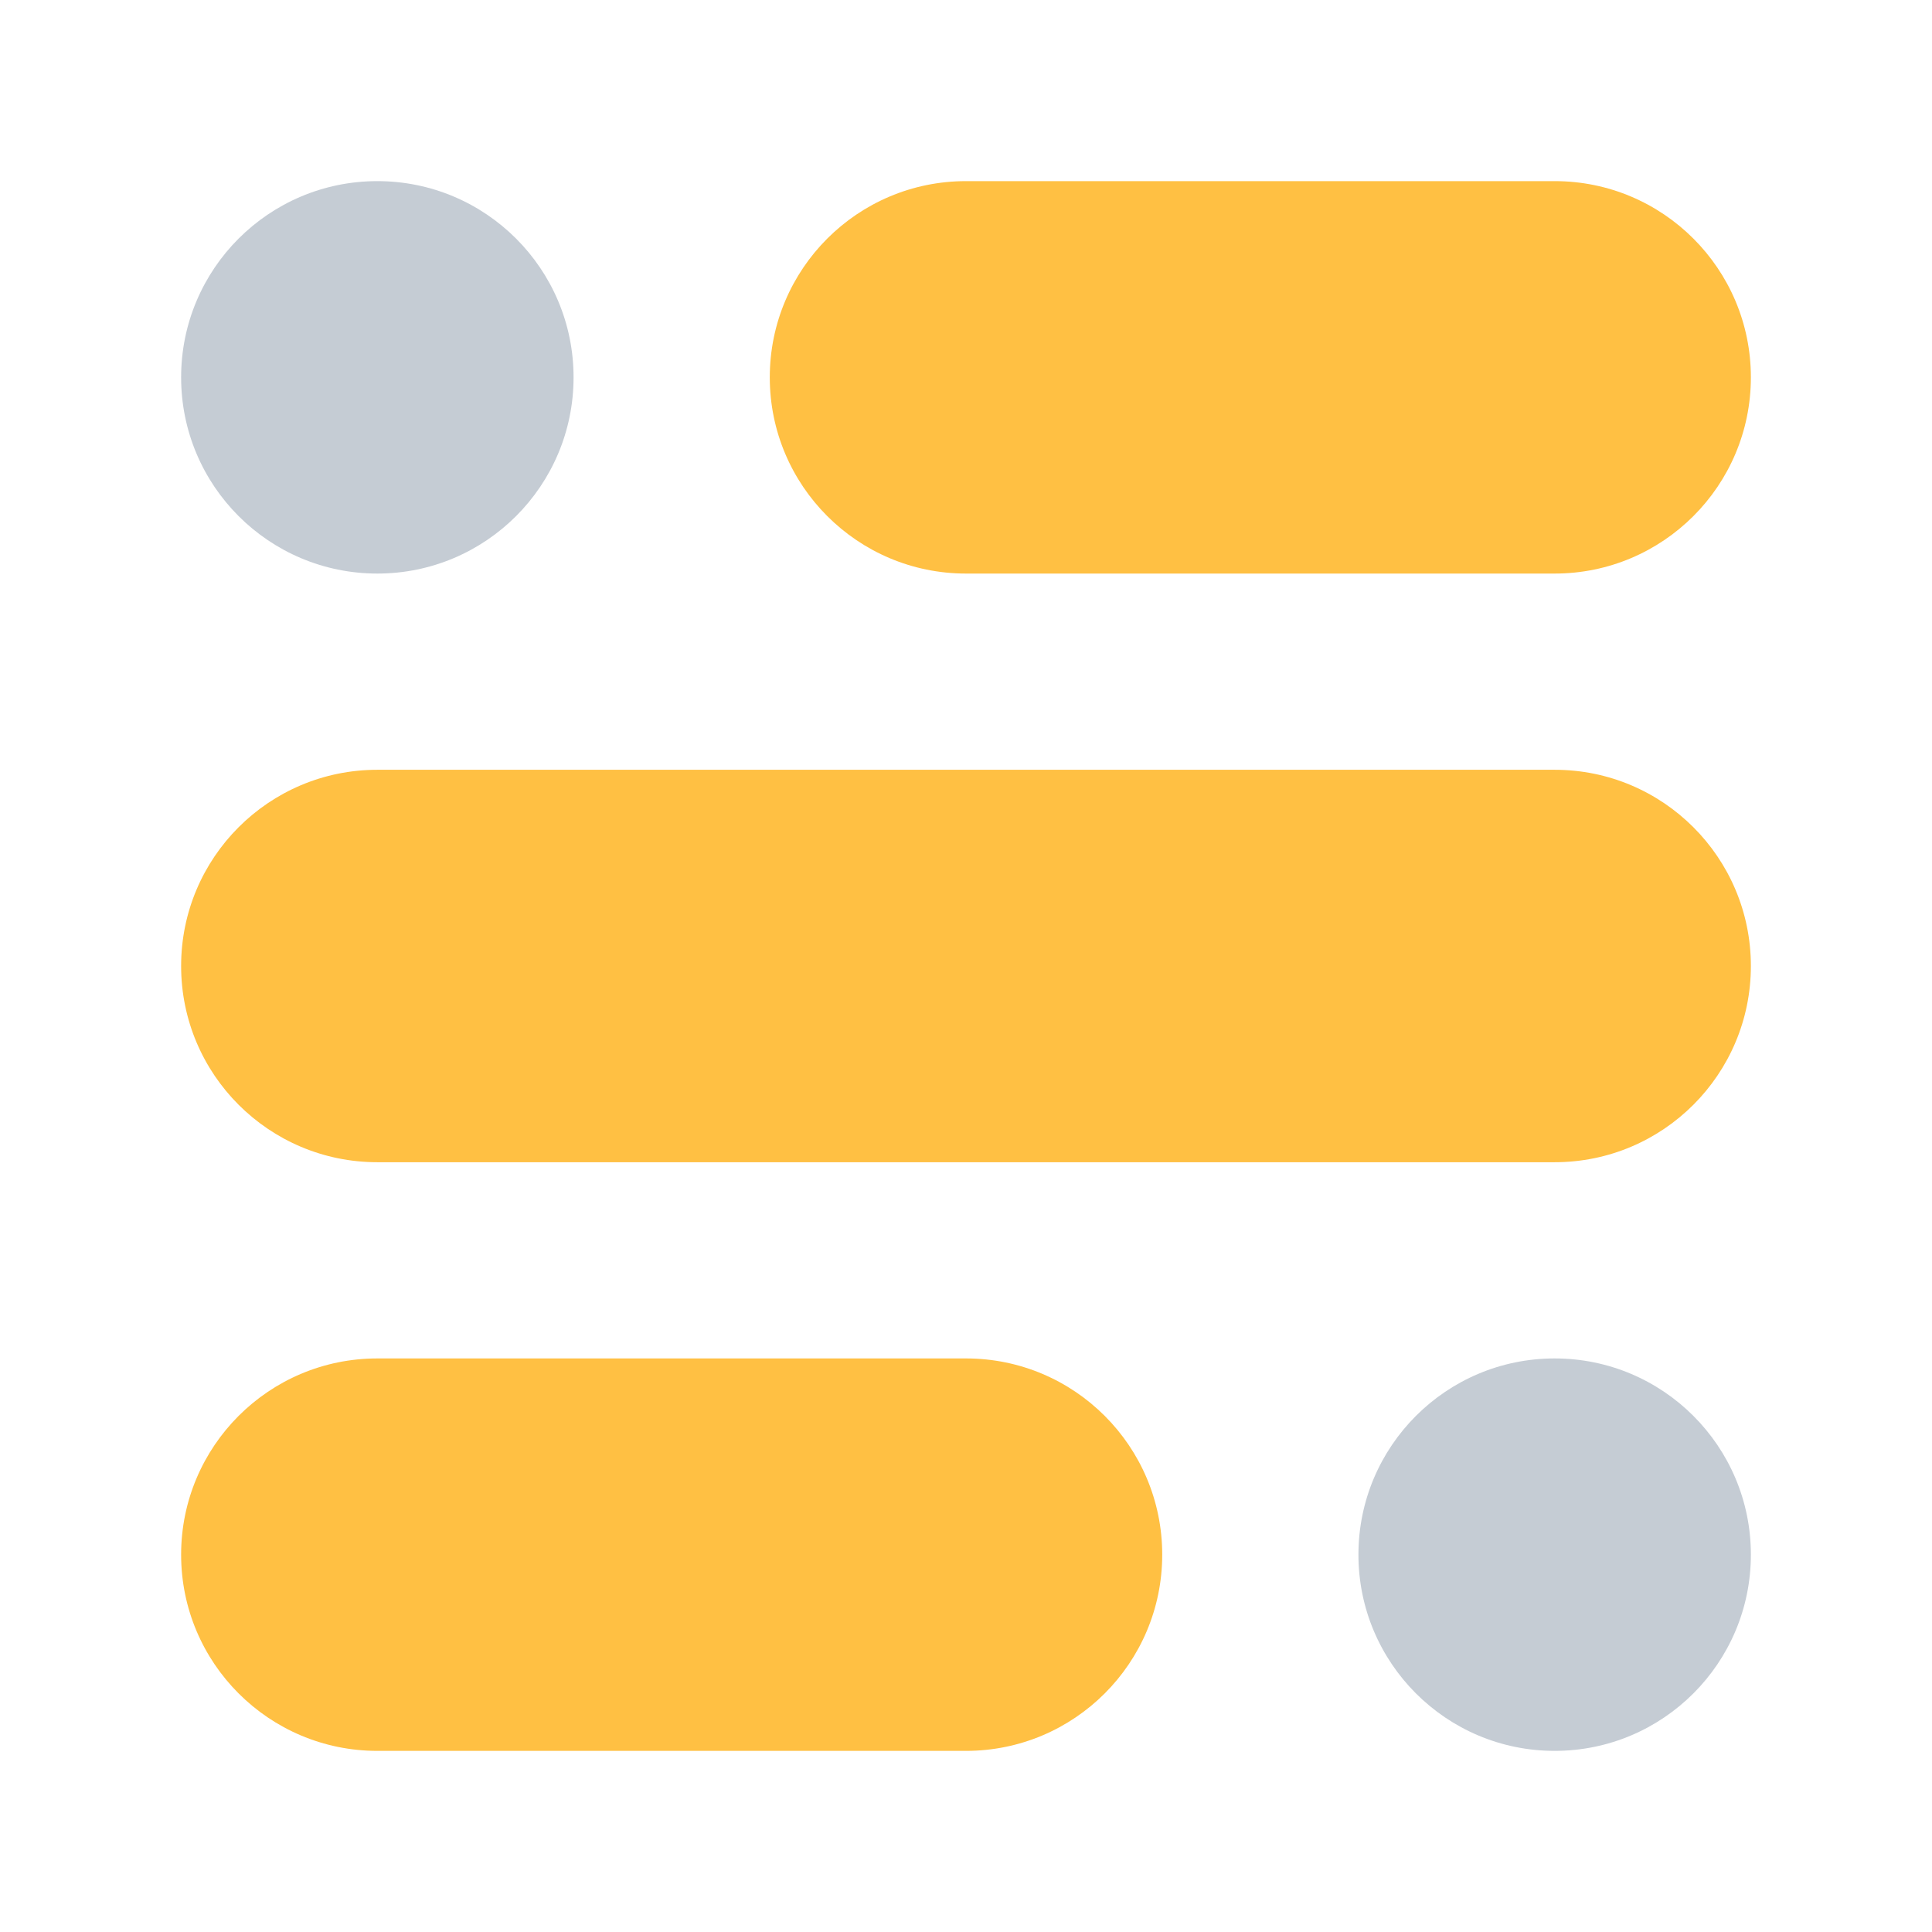
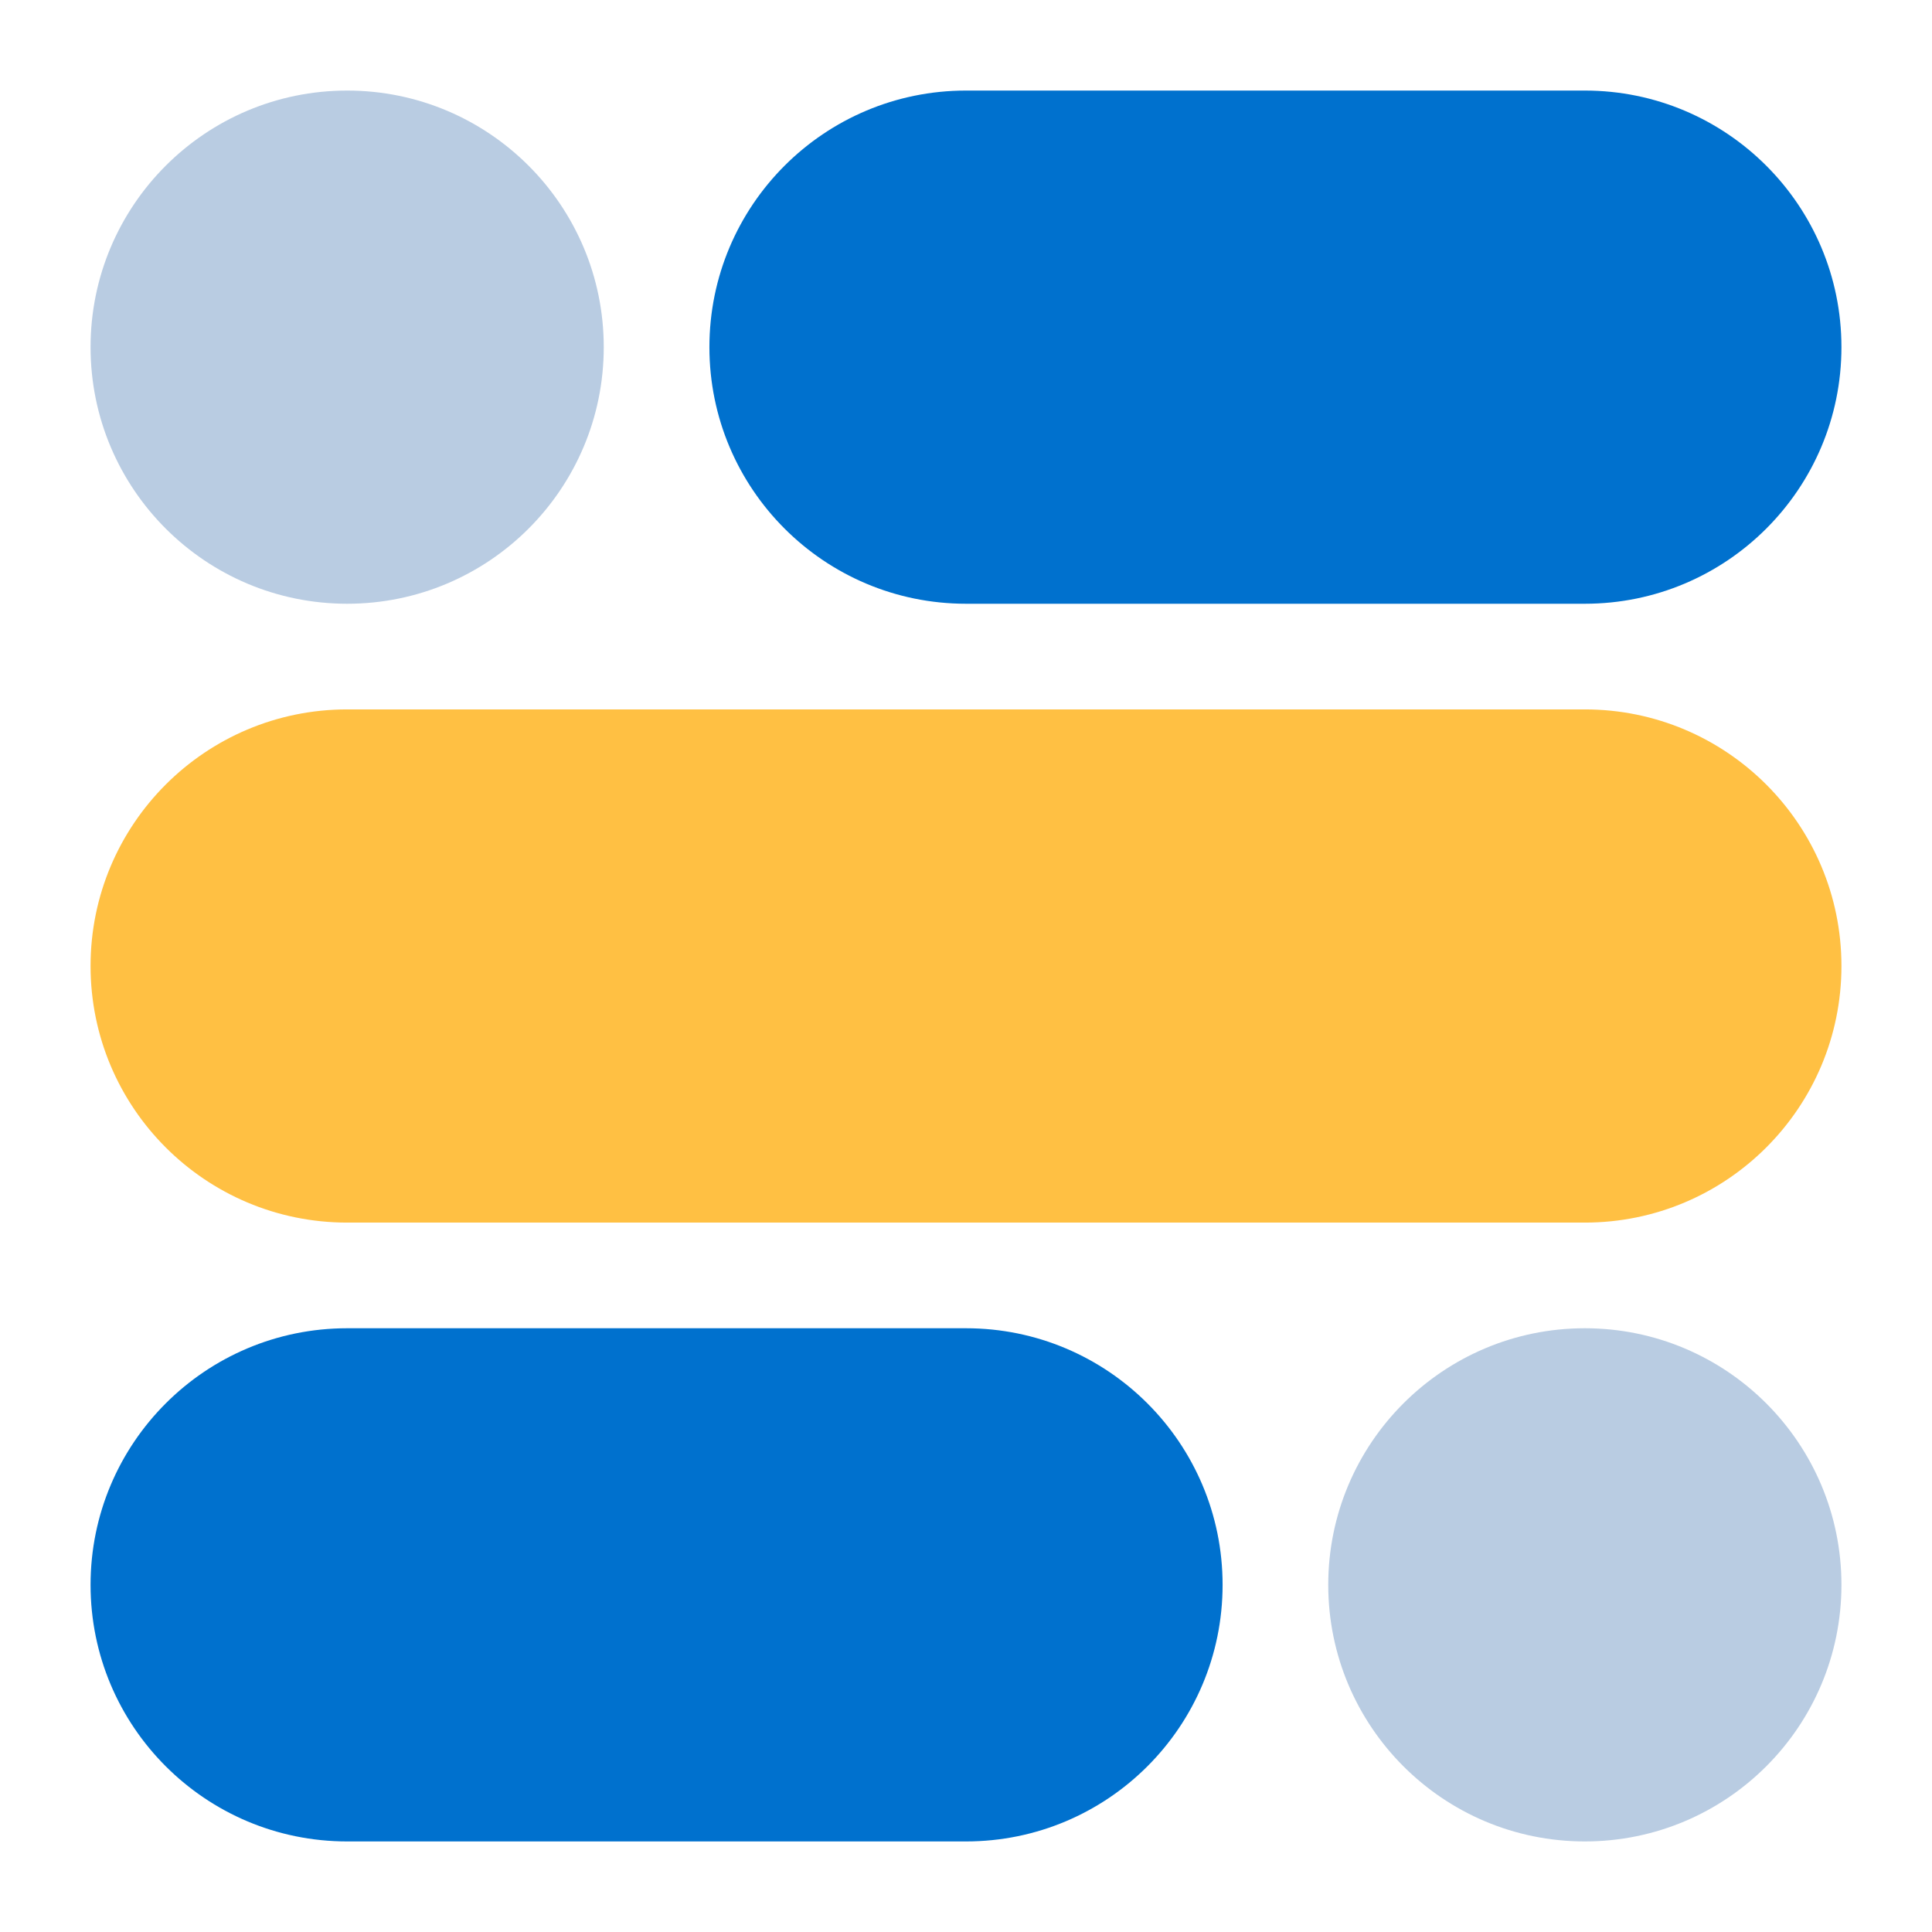
<svg xmlns="http://www.w3.org/2000/svg" width="256" height="256" viewBox="0 0 256 256">
-   <circle cx="50" cy="50" r="26" fill="#C5CCD4" />
-   <circle cx="206" cy="206" r="26" fill="#C5CCD4" />
-   <rect x="102" y="24" width="130" height="52" rx="26" fill="#FFC043" />
-   <rect x="24" y="102" width="208" height="52" rx="26" fill="#FFC043" />
-   <rect x="24" y="180" width="130" height="52" rx="26" fill="#FFC043" />
+   <circle cx="46" cy="46" r="34" fill="#B9CCE2" />
+   <circle cx="210" cy="210" r="34" fill="#B9CCE2" />
+   <rect x="94" y="12" width="150" height="68" rx="34" fill="#0071CE" />
+   <rect x="12" y="94" width="232" height="68" rx="34" fill="#FFC043" />
+   <rect x="12" y="176" width="150" height="68" rx="34" fill="#0071CE" />
</svg>
